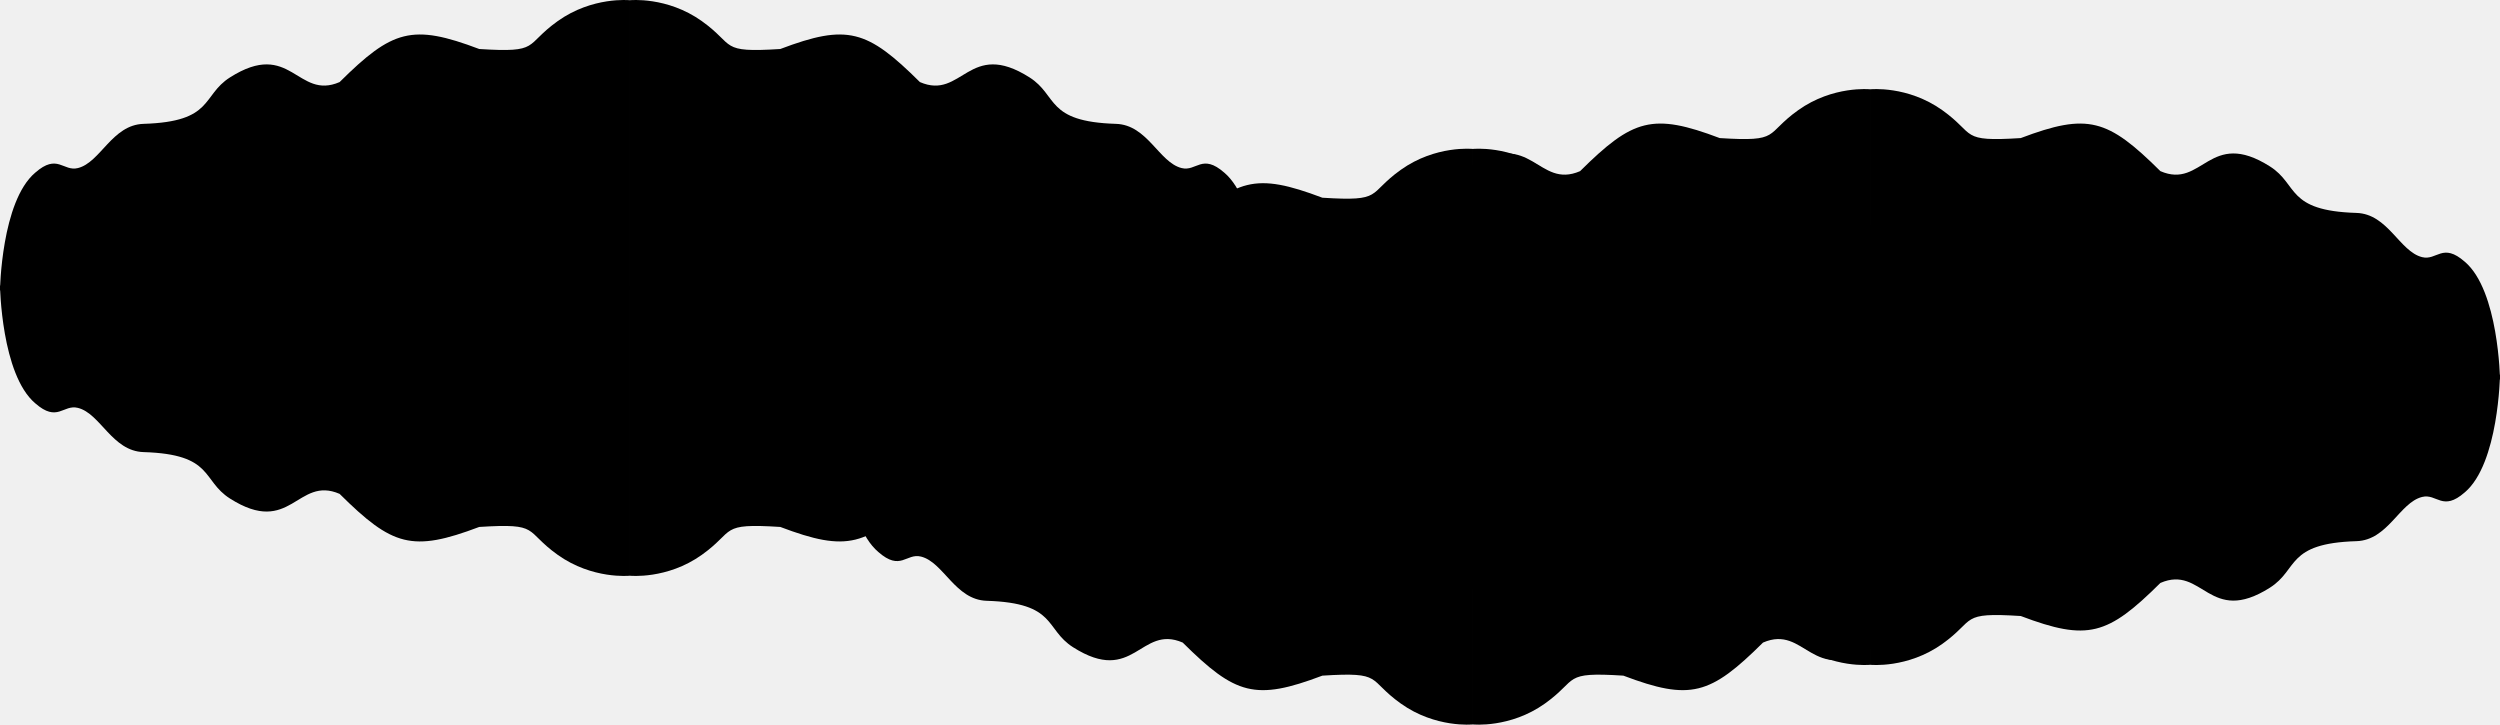
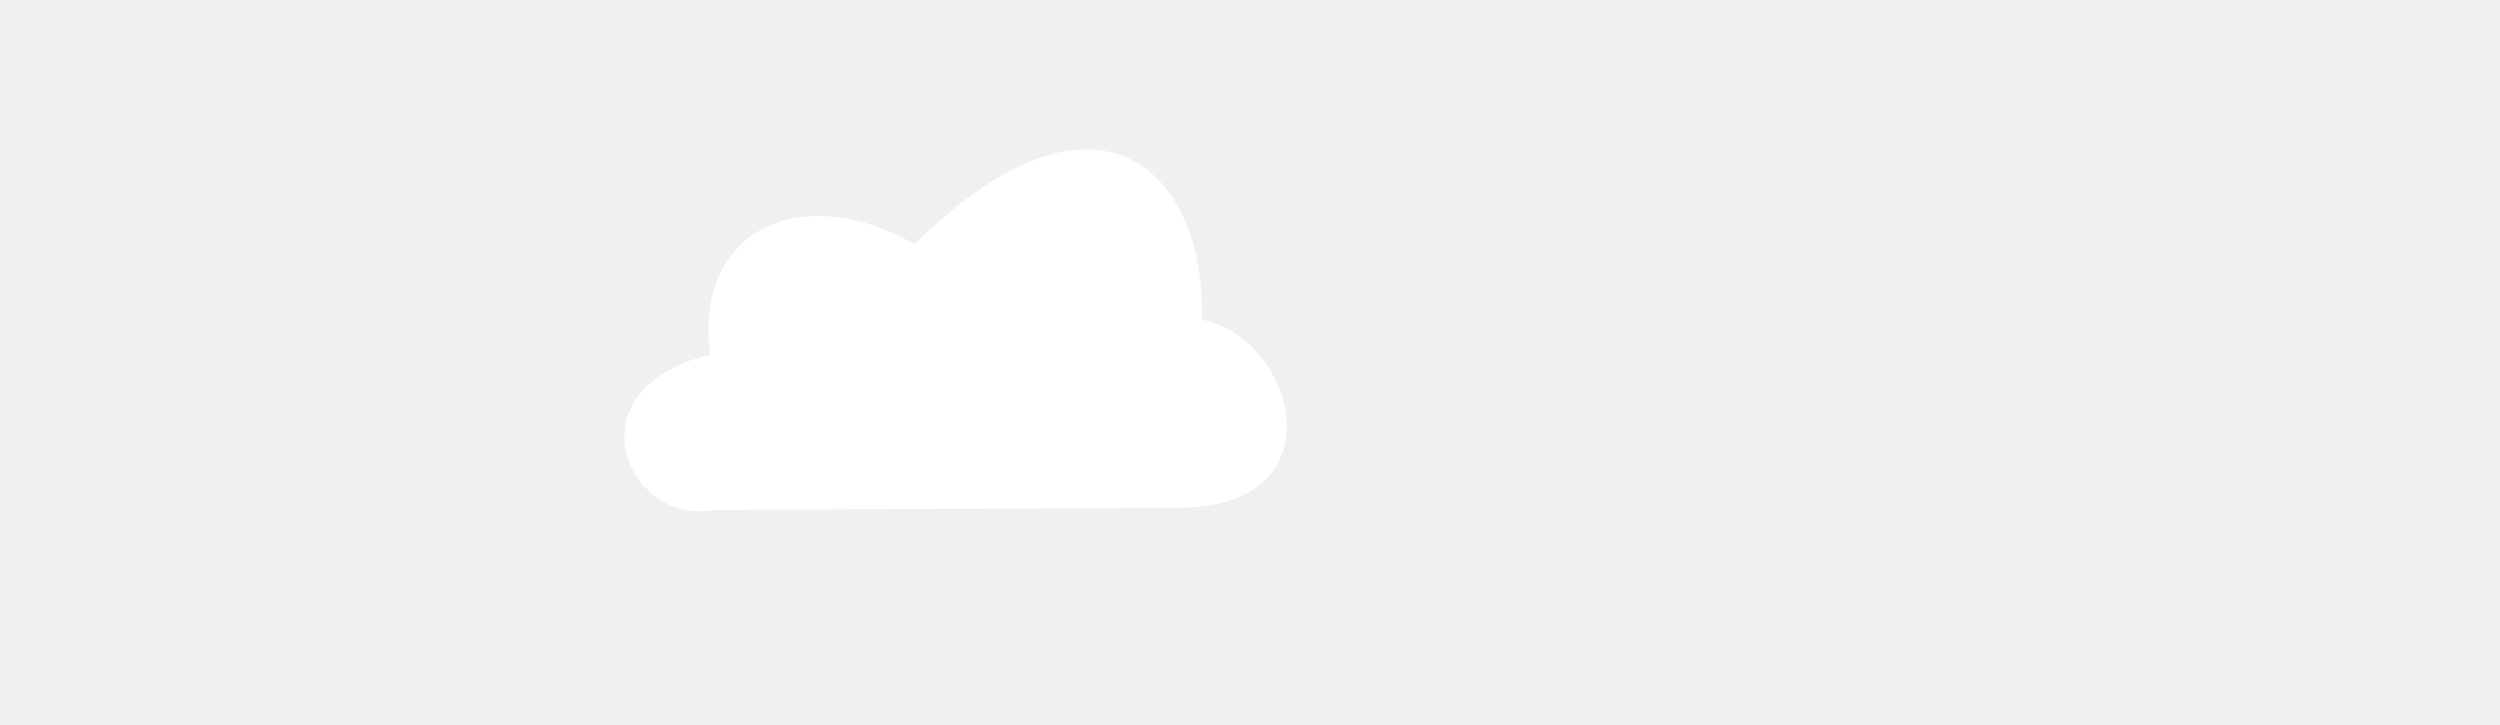
<svg xmlns="http://www.w3.org/2000/svg" width="847.75mm" height="245.73mm" viewBox="0 0 847.75 245.73" version="1.1" id="svg116">
  <defs id="defs113" />
-   <g id="layer1" transform="translate(1016.001,-81.74496)">
-     <g id="g385-9-25-9" style="fill:#000000" transform="matrix(0.965792,0,0,0.9693782,-642.8098,86.39858)">
-       <path style="fill:#000000;stroke-width:0.265" d="m 0.627,128.704 c 7.843,-6.858 9.781,-0.313 15.002,-1.616 7.933,-1.979 11.968,-15.129 23.047,-15.466 24.772,-0.753 20.276,-9.875 30.356,-16.256 21.362,-13.523 23.578,8.086 38.477,1.642 18.543,-18.324 25.451,-20.45 49.025,-11.568 21.673,1.369 15.564,-1.237 27.543,-9.753 12.224,-8.69 25.306,-7.309 25.306,-7.309 V 169.854 H -11.733 c 0,0 0.436,-31.08 12.36,-41.15 z m 417.514,0 c -7.843,-6.858 -9.781,-0.313 -15.002,-1.616 -7.933,-1.979 -11.968,-15.129 -23.047,-15.466 -24.772,-0.753 -20.276,-9.875 -30.356,-16.256 -21.362,-13.523 -23.578,8.086 -38.477,1.642 -18.543,-18.324 -25.451,-20.45 -49.025,-11.568 -21.673,1.369 -15.564,-1.237 -27.543,-9.753 -12.224,-8.69 -25.306,-7.309 -25.306,-7.309 V 169.854 h 221.117 c 0,0 -0.436,-31.08 -12.36,-41.15 z" id="path122-6-2-7" transform="translate(-78.65466,-21.07945)" class="UnoptimicedTransforms" />
-       <path transform="matrix(1,0,0,-1,-78.65466,316.9893)" id="path342-9-85-4" d="m 0.627,128.704 c 7.843,-6.858 9.781,-0.313 15.002,-1.616 7.933,-1.979 11.968,-15.129 23.047,-15.466 24.772,-0.753 20.276,-9.875 30.356,-16.256 21.362,-13.523 23.578,8.086 38.477,1.642 18.543,-18.324 25.451,-20.45 49.025,-11.568 21.673,1.369 15.564,-1.237 27.543,-9.753 12.224,-8.69 25.306,-7.309 25.306,-7.309 V 169.854 H -11.733 c 0,0 0.436,-31.08 12.36,-41.15 z m 417.514,0 c -7.843,-6.858 -9.781,-0.313 -15.002,-1.616 -7.933,-1.979 -11.968,-15.129 -23.047,-15.466 -24.772,-0.753 -20.276,-9.875 -30.356,-16.256 -21.362,-13.523 -23.578,8.086 -38.477,1.642 -18.543,-18.324 -25.451,-20.45 -49.025,-11.568 -21.673,1.369 -15.564,-1.237 -27.543,-9.753 -12.224,-8.69 -25.306,-7.309 -25.306,-7.309 V 169.854 h 221.117 c 0,0 -0.436,-31.08 -12.36,-41.15 z" style="fill:#000000;stroke-width:0.265" class="UnoptimicedTransforms" />
-     </g>
-     <g id="g385-9-2-7-8" style="fill:#000000" transform="matrix(0.965792,0,0,0.9693782,-508.0601,66.17643)">
-       <path style="fill:#000000;stroke-width:0.265" d="m 0.627,128.704 c 7.843,-6.858 9.781,-0.313 15.002,-1.616 7.933,-1.979 11.968,-15.129 23.047,-15.466 24.772,-0.753 20.276,-9.875 30.356,-16.256 21.362,-13.523 23.578,8.086 38.477,1.642 18.543,-18.324 25.451,-20.45 49.025,-11.568 21.673,1.369 15.564,-1.237 27.543,-9.753 12.224,-8.69 25.306,-7.309 25.306,-7.309 V 169.854 H -11.733 c 0,0 0.436,-31.08 12.36,-41.15 z m 417.514,0 c -7.843,-6.858 -9.781,-0.313 -15.002,-1.616 -7.933,-1.979 -11.968,-15.129 -23.047,-15.466 -24.772,-0.753 -20.276,-9.875 -30.356,-16.256 -21.362,-13.523 -23.578,8.086 -38.477,1.642 -18.543,-18.324 -25.451,-20.45 -49.025,-11.568 -21.673,1.369 -15.564,-1.237 -27.543,-9.753 -12.224,-8.69 -25.306,-7.309 -25.306,-7.309 V 169.854 h 221.117 c 0,0 -0.436,-31.08 -12.36,-41.15 z" id="path122-6-8-7-2" transform="translate(-78.65466,-21.07945)" class="UnoptimicedTransforms" />
-       <path transform="matrix(1,0,0,-1,-78.65466,316.9893)" class="UnoptimicedTransforms" id="path342-9-8-6-7" d="m 0.627,128.704 c 7.843,-6.858 9.781,-0.313 15.002,-1.616 7.933,-1.979 11.968,-15.129 23.047,-15.466 24.772,-0.753 20.276,-9.875 30.356,-16.256 21.362,-13.523 23.578,8.086 38.477,1.642 18.543,-18.324 25.451,-20.45 49.025,-11.568 21.673,1.369 15.564,-1.237 27.543,-9.753 12.224,-8.69 25.306,-7.309 25.306,-7.309 V 169.854 H -11.733 c 0,0 0.436,-31.08 12.36,-41.15 z m 417.514,0 c -7.843,-6.858 -9.781,-0.313 -15.002,-1.616 -7.933,-1.979 -11.968,-15.129 -23.047,-15.466 -24.772,-0.753 -20.276,-9.875 -30.356,-16.256 -21.362,-13.523 -23.578,8.086 -38.477,1.642 -18.543,-18.324 -25.451,-20.45 -49.025,-11.568 -21.673,1.369 -15.564,-1.237 -27.543,-9.753 -12.224,-8.69 -25.306,-7.309 -25.306,-7.309 V 169.854 h 221.117 c 0,0 -0.436,-31.08 -12.36,-41.15 z" style="fill:#000000;stroke-width:0.265" />
-     </g>
-     <g id="g385-9-6-9-5" style="fill:#000000" transform="matrix(0.965792,0,0,0.9693782,-928.7052,35.97304)">
-       <path style="fill:#000000;stroke-width:0.265" d="m 0.627,128.704 c 7.843,-6.858 9.781,-0.313 15.002,-1.616 7.933,-1.979 11.968,-15.129 23.047,-15.466 24.772,-0.753 20.276,-9.875 30.356,-16.256 21.362,-13.523 23.578,8.086 38.477,1.642 18.543,-18.324 25.451,-20.45 49.025,-11.568 21.673,1.369 15.564,-1.237 27.543,-9.753 12.224,-8.69 25.306,-7.309 25.306,-7.309 V 169.854 H -11.733 c 0,0 0.436,-31.08 12.36,-41.15 z m 417.514,0 c -7.843,-6.858 -9.781,-0.313 -15.002,-1.616 -7.933,-1.979 -11.968,-15.129 -23.047,-15.466 -24.772,-0.753 -20.276,-9.875 -30.356,-16.256 -21.362,-13.523 -23.578,8.086 -38.477,1.642 -18.543,-18.324 -25.451,-20.45 -49.025,-11.568 -21.673,1.369 -15.564,-1.237 -27.543,-9.753 -12.224,-8.69 -25.306,-7.309 -25.306,-7.309 V 169.854 h 221.117 c 0,0 -0.436,-31.08 -12.36,-41.15 z" id="path122-6-7-3-5" transform="translate(-78.65466,-21.07945)" class="UnoptimicedTransforms" />
-       <path transform="matrix(1,0,0,-1,-78.65466,316.9893)" class="UnoptimicedTransforms" id="path342-9-4-6-0" d="m 0.627,128.704 c 7.843,-6.858 9.781,-0.313 15.002,-1.616 7.933,-1.979 11.968,-15.129 23.047,-15.466 24.772,-0.753 20.276,-9.875 30.356,-16.256 21.362,-13.523 23.578,8.086 38.477,1.642 18.543,-18.324 25.451,-20.45 49.025,-11.568 21.673,1.369 15.564,-1.237 27.543,-9.753 12.224,-8.69 25.306,-7.309 25.306,-7.309 V 169.854 H -11.733 c 0,0 0.436,-31.08 12.36,-41.15 z m 417.514,0 c -7.843,-6.858 -9.781,-0.313 -15.002,-1.616 -7.933,-1.979 -11.968,-15.129 -23.047,-15.466 -24.772,-0.753 -20.276,-9.875 -30.356,-16.256 -21.362,-13.523 -23.578,8.086 -38.477,1.642 -18.543,-18.324 -25.451,-20.45 -49.025,-11.568 -21.673,1.369 -15.564,-1.237 -27.543,-9.753 -12.224,-8.69 -25.306,-7.309 -25.306,-7.309 V 169.854 h 221.117 c 0,0 -0.436,-31.08 -12.36,-41.15 z" style="fill:#000000;stroke-width:0.265" />
-     </g>
-   </g>
+   <path style="fill:#ffffff;stroke:none;stroke-width:1.365" d="m 242.2,172.901 157.308,-0.693 c 56.114,-0.199 39.346,-58.072 7.969,-63.755 1.78,-49.467 -34.606,-87.559 -97.365,-25.641 -36.423,-21.112 -74.935,-6.727 -69.299,37.421 -48.484,11.843 -28.004,58.375 1.386,52.667 z" id="path10845" />
</svg>
